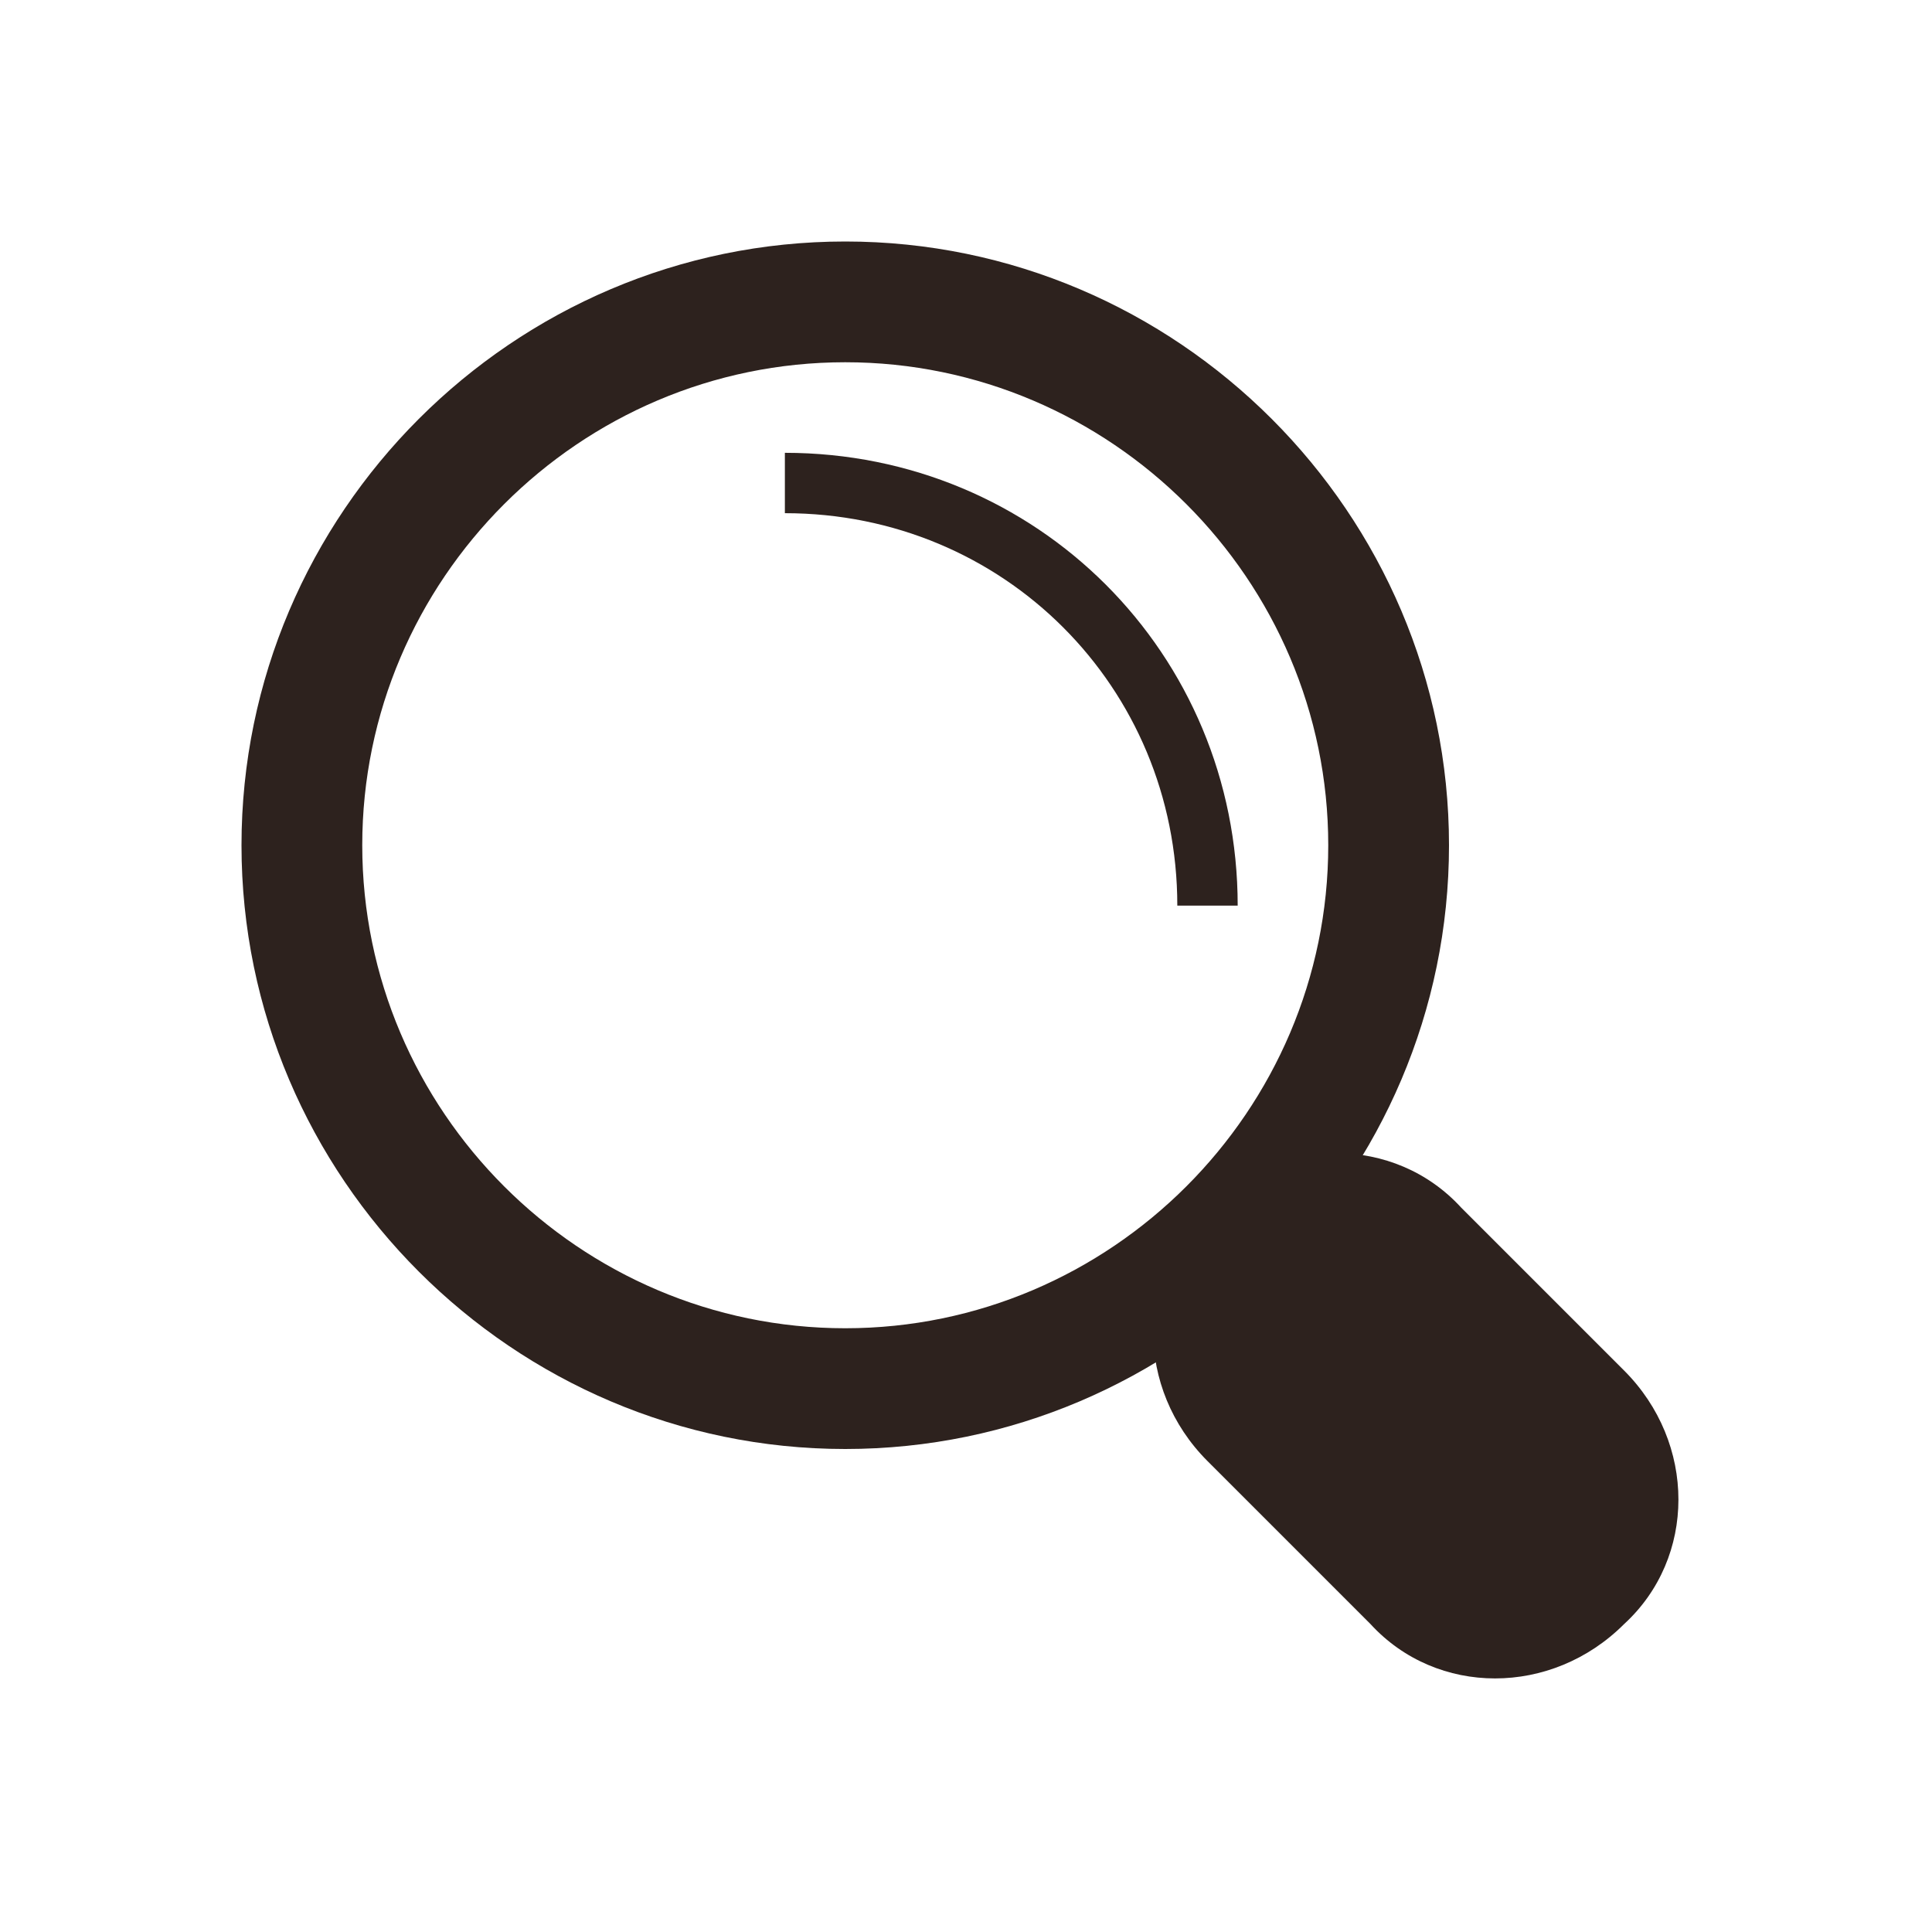
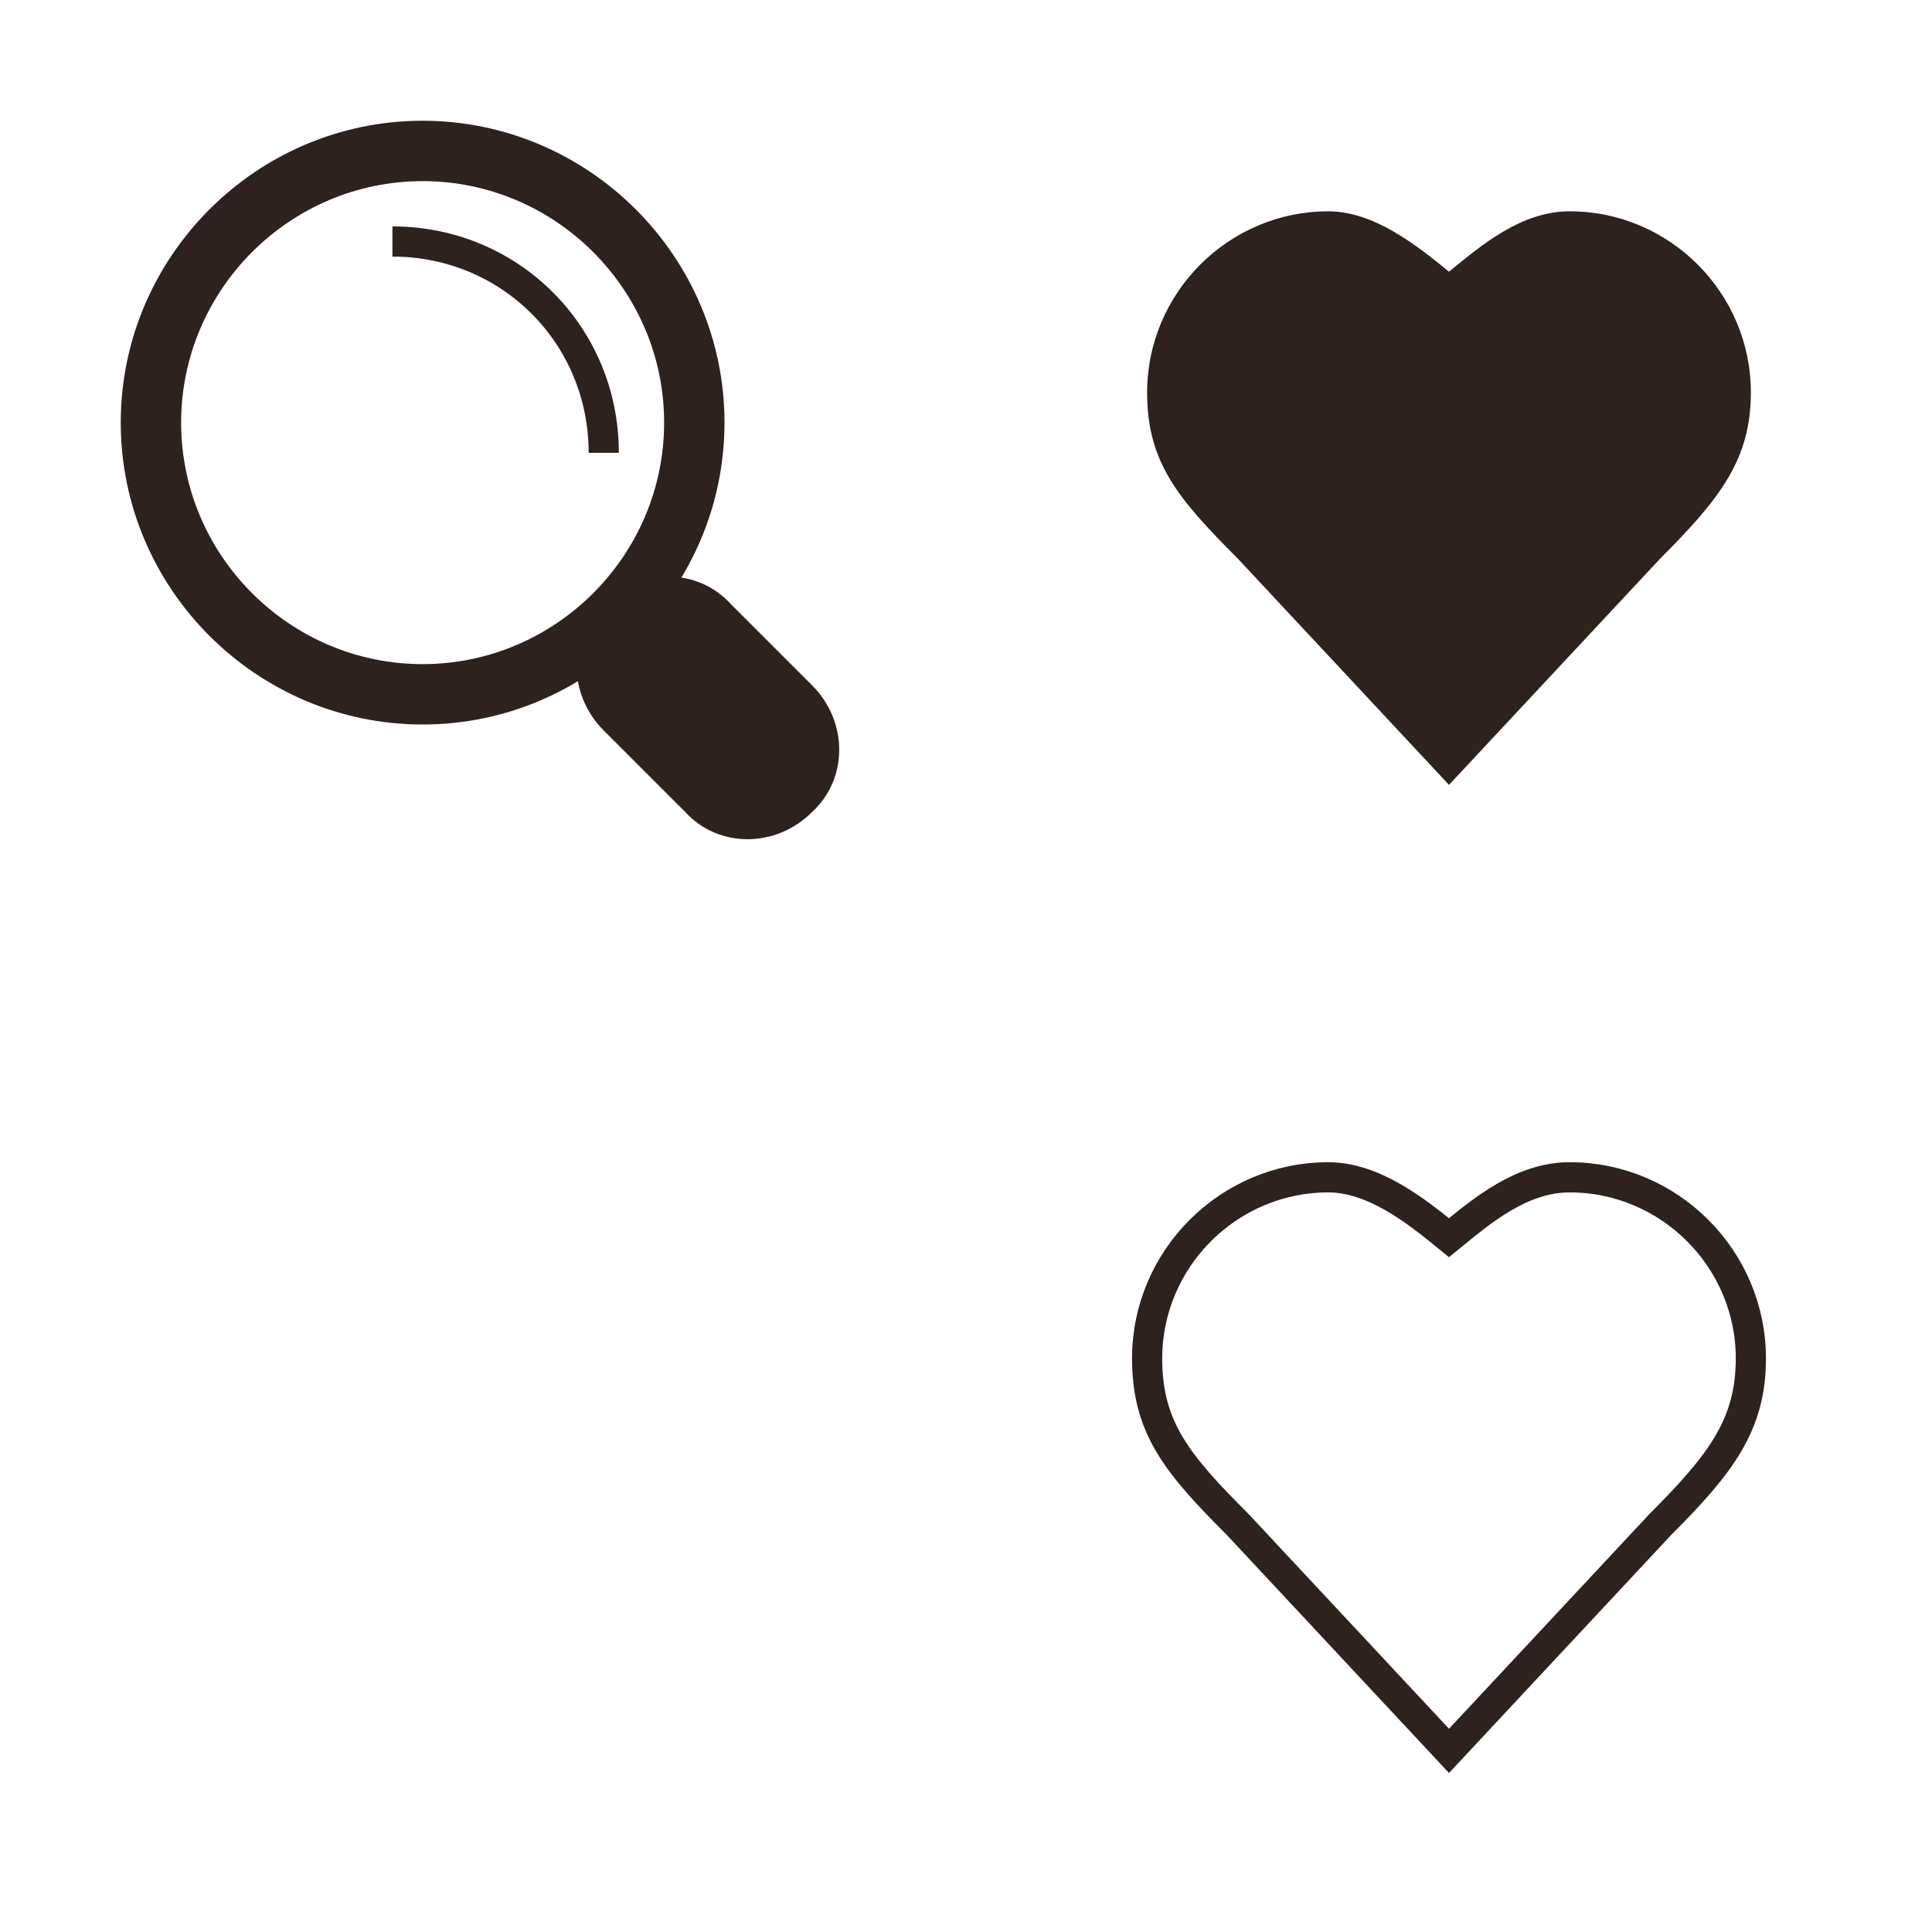
- <svg xmlns="http://www.w3.org/2000/svg" version="1.1" id="Layer_1" x="0px" y="0px" width="32px" height="32px" viewBox="0 0 32 32" style="enable-background:new 0 0 32 32;" xml:space="preserve">
+ <svg xmlns="http://www.w3.org/2000/svg" version="1.1" id="Layer_1" x="0px" y="0px" width="64px" height="64px" viewBox="0 0 64 64" style="enable-background:new 0 0 64 64;" xml:space="preserve">
  <style type="text/css">
	.st0{fill:#2D221E;}
	.st1{fill:none;stroke:#2D221E;stroke-miterlimit:10;}
+ 	.st2{fill:none;}
</style>
  <g>
-     <path class="st0" d="M14,6c4.4,0,8,3.6,8,8s-3.6,8-8,8s-8-3.6-8-8S9.6,6,14,6 M14,4C8.5,4,4,8.5,4,14s4.5,10,10,10s10-4.5,10-10   S19.5,4,14,4L14,4z" />
+     <g>
+       <path class="st0" d="M14,6c4.4,0,8,3.6,8,8s-3.6,8-8,8s-8-3.6-8-8S9.6,6,14,6 M14,4C8.5,4,4,8.5,4,14s4.5,10,10,10s10-4.5,10-10    S19.5,4,14,4L14,4z" />
+     </g>
+     <path class="st0" d="M26.9,26.9L26.9,26.9c-1.2,1.2-3.1,1.2-4.2,0L20,24.2c-1.2-1.2-1.2-3.1,0-4.2l0,0c1.2-1.2,3.1-1.2,4.2,0   l2.7,2.7C28.1,23.9,28.1,25.8,26.9,26.9z" />
+     <path class="st1" d="M13,8c3.9,0,7,3.1,7,7" />
+     <rect class="st2" width="32" height="32" />
  </g>
-   <path class="st0" d="M26.9,26.9L26.9,26.9c-1.2,1.2-3.1,1.2-4.2,0L20,24.2c-1.2-1.2-1.2-3.1,0-4.2l0,0c1.2-1.2,3.1-1.2,4.2,0  l2.7,2.7C28.1,23.9,28.1,25.8,26.9,26.9z" />
-   <path class="st1" d="M13,8c3.9,0,7,3.1,7,7" />
+   <g>
+     <rect x="32" class="st2" width="32" height="32" />
+     <path class="st0" d="M58,13c0-3.3-2.7-6-6-6c-1.6,0-2.9,1.1-4,2c-1.1-0.9-2.5-2-4-2c-3.3,0-6,2.7-6,6c0,2.3,1,3.5,3,5.5l7,7.5   l7-7.5C57,16.5,58,15.2,58,13z" />
+   </g>
+   <g>
+     <rect x="32" y="32" class="st2" width="32" height="32" />
+     <path class="st1" d="M58,45c0-3.3-2.7-6-6-6c-1.6,0-2.9,1.1-4,2c-1.1-0.9-2.5-2-4-2c-3.3,0-6,2.7-6,6c0,2.3,1,3.5,3,5.5l7,7.5   l7-7.5C57,48.5,58,47.2,58,45z" />
+   </g>
</svg>
